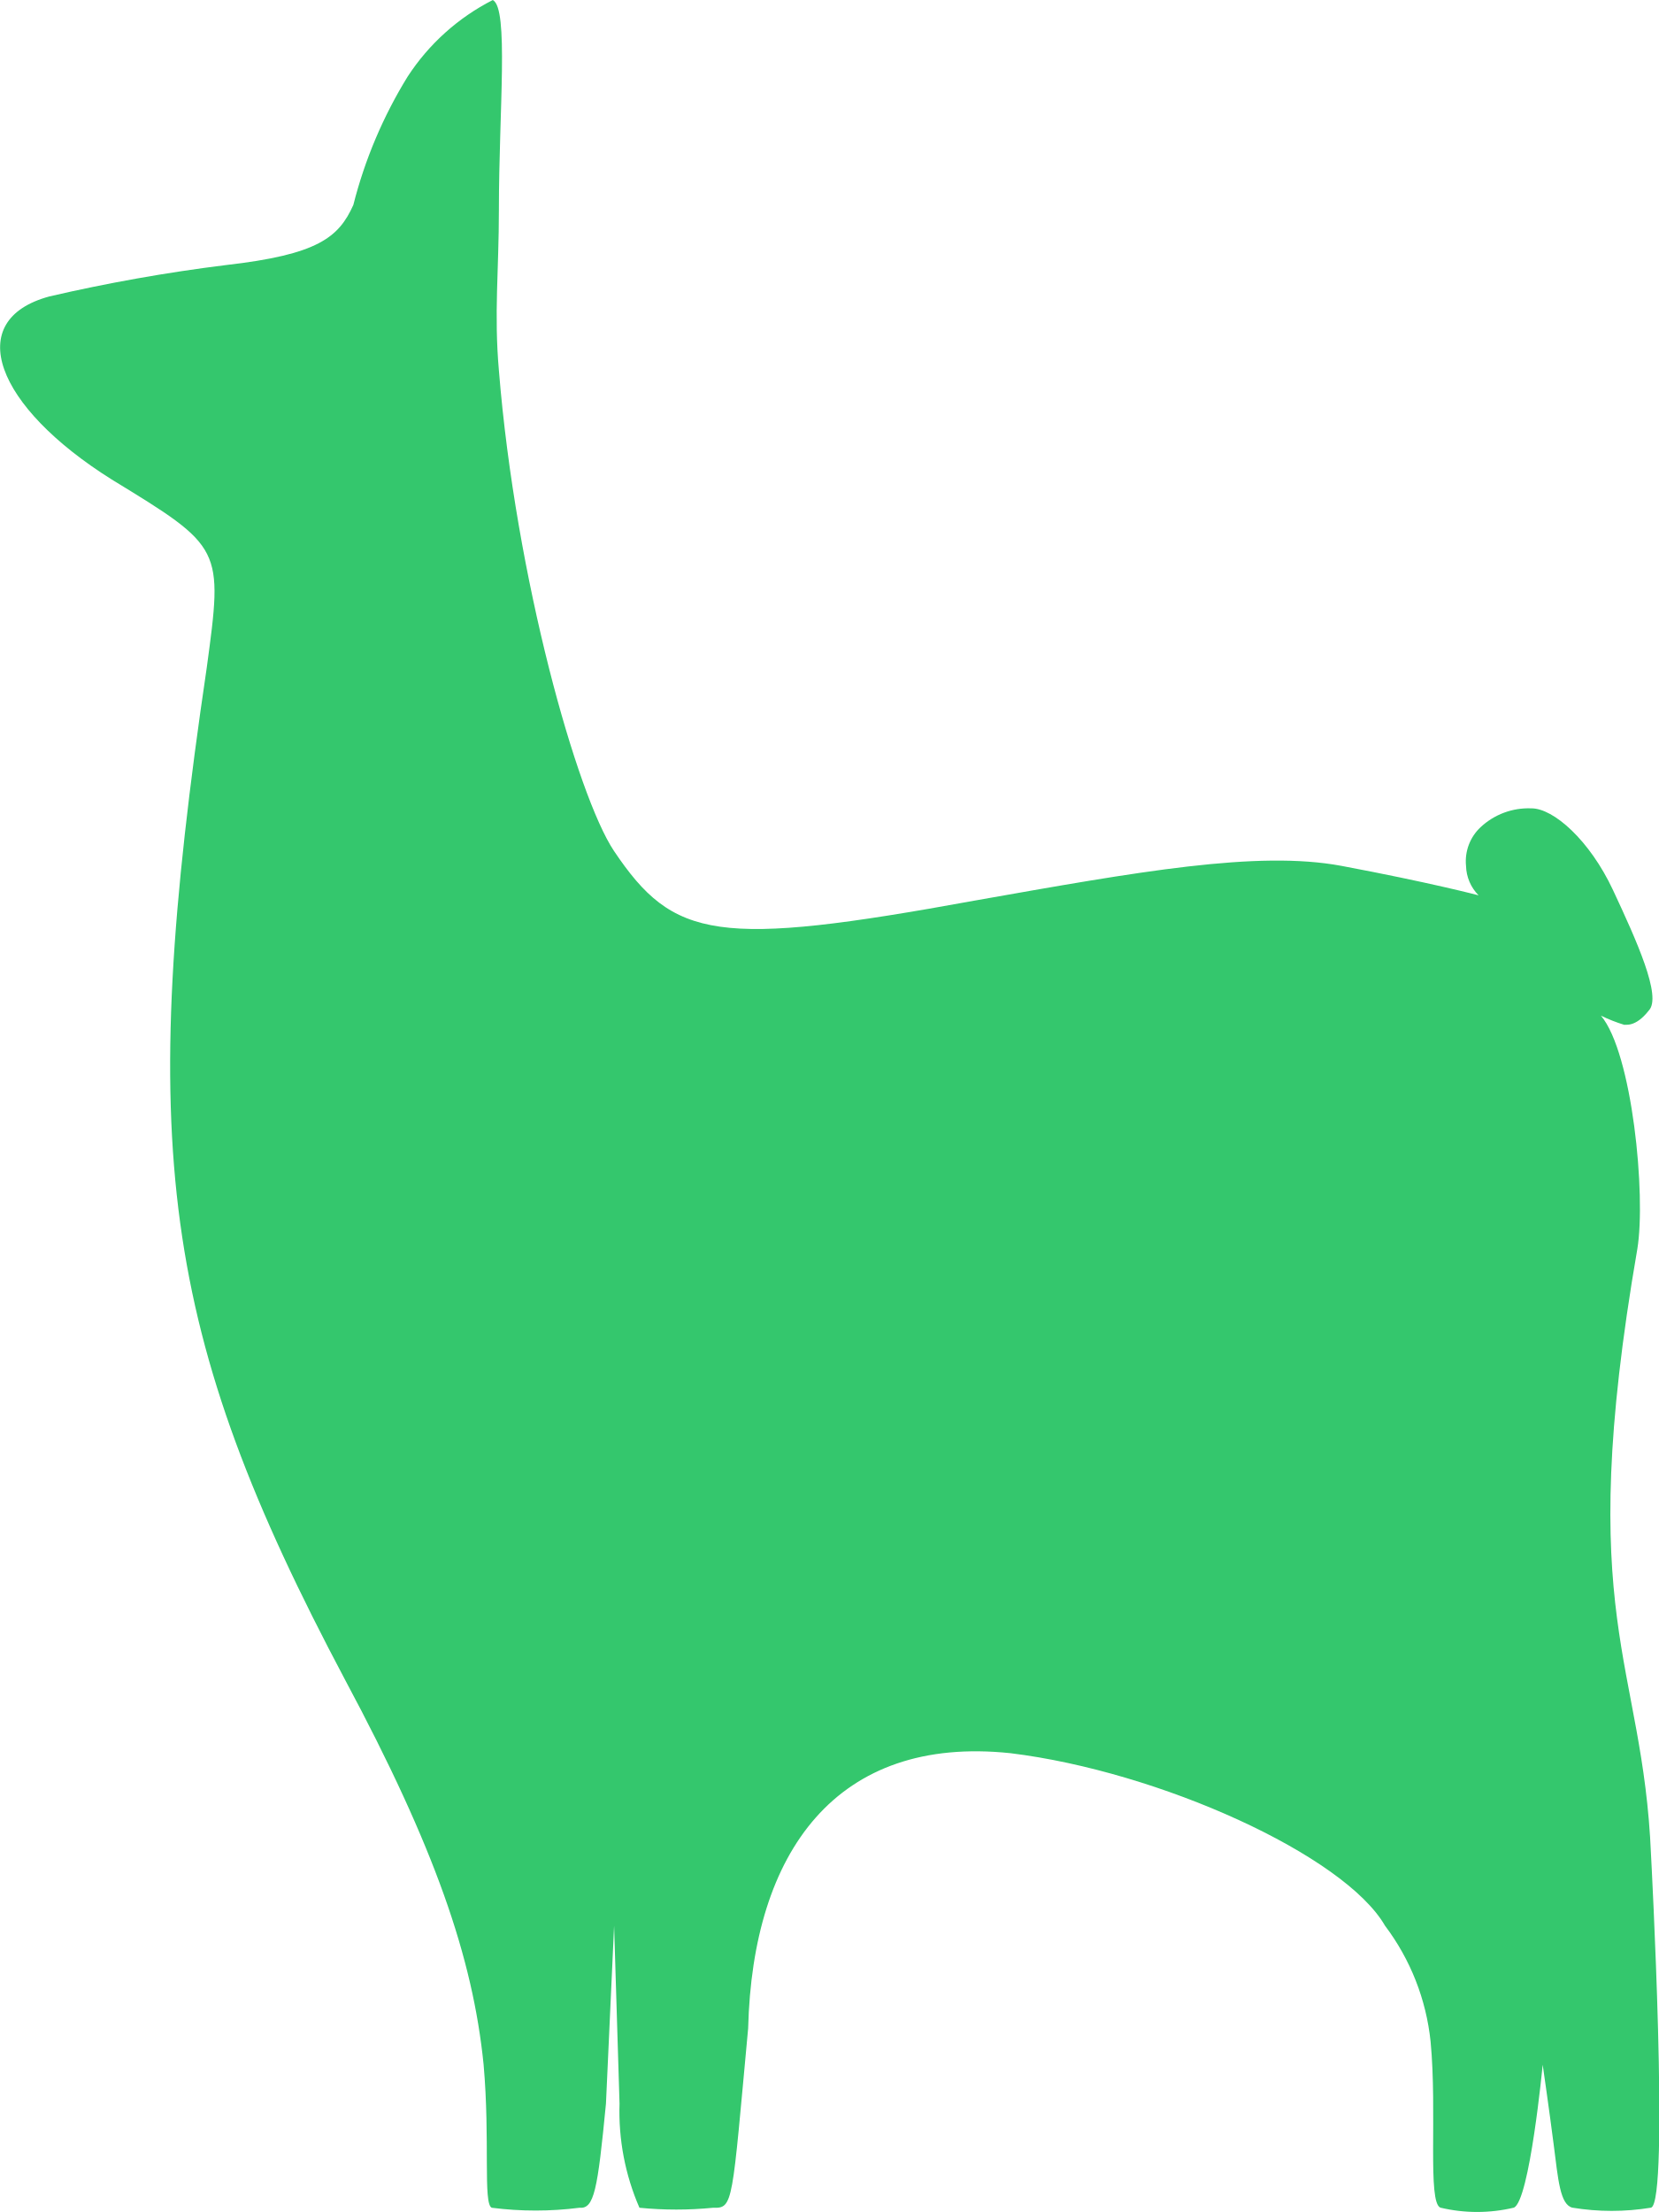
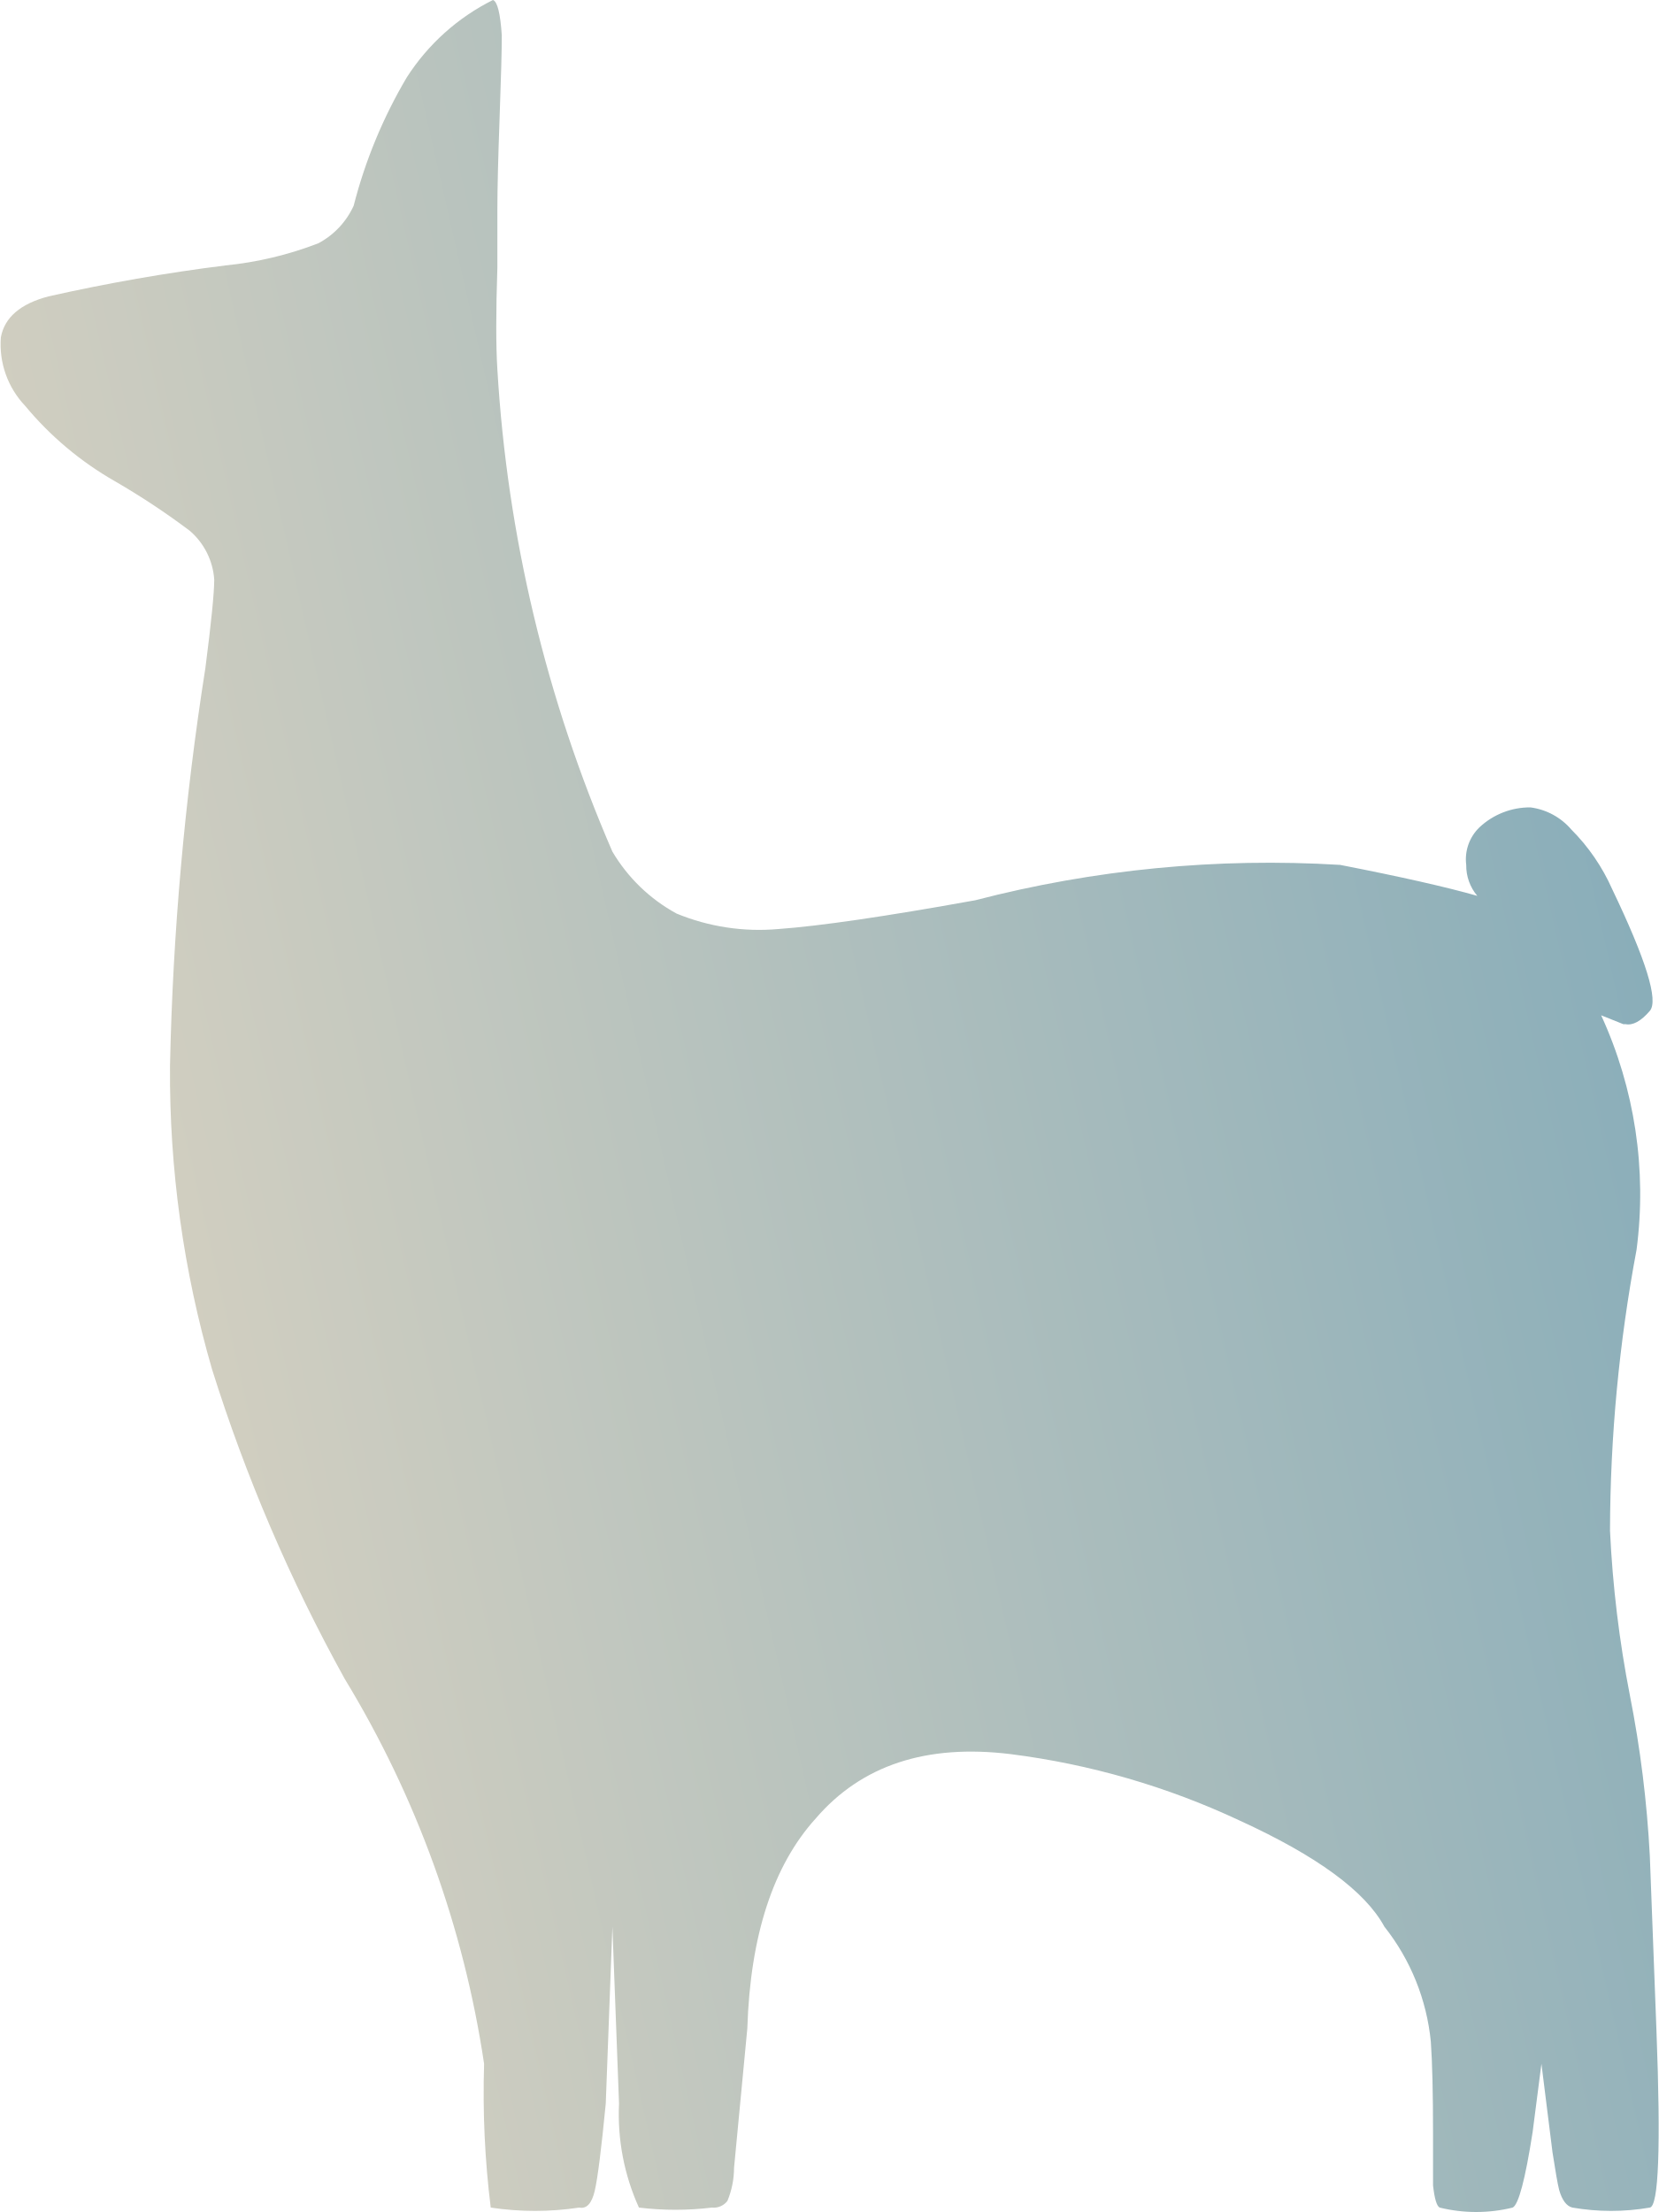
- <svg xmlns="http://www.w3.org/2000/svg" width="37.5" height="50">
-   <path d="M9.214 1.732a10.384 10.384 0 00-1.227 2.9c-.33.735-.8 1.123-2.884 1.36a38.807 38.807 0 00-3.988.709c-1.963.532-1.227 2.483 1.411 4.138 2.516 1.537 2.516 1.537 2.147 4.256-1.6 10.819-1.043 15.016 3.129 22.879 2.025 3.784 2.884 6.267 3.129 8.69.151 1.709-.016 3.153.185 3.24a7.789 7.789 0 001.981 0c.334.031.411-.4.6-2.353l.184-4.02.123 4.02a5.449 5.449 0 00.45 2.353 8.463 8.463 0 001.665 0c.462.015.424-.093.792-4.054.1-4 2-6.635 5.929-6.221 3.375.414 7.547 2.306 8.467 3.9a5.246 5.246 0 011.03 2.618c.153 1.593-.075 3.64.223 3.755a3.585 3.585 0 001.658 0c.357-.143.653-3.231.653-3.231s.147 1.012.249 1.81.144 1.348.421 1.421a5.47 5.47 0 001.779 0c.422-.12 0-7.969 0-7.969-.184-4.434-1.764-5.289-.31-13.7.2-1.212-.113-4.434-.822-5.275a3.628 3.628 0 00.529.208c.016-.016.244.071.553-.325.3-.311-.282-1.592-.809-2.72s-1.347-1.853-1.847-1.849a1.585 1.585 0 00-1.147.426 1.055 1.055 0 00-.329.874.979.979 0 00.284.666s-1.089-.288-3.1-.666c-1.9-.355-4.6.133-8.285.784-5.829 1.064-6.81.887-8.16-1.123-.829-1.243-2.221-6.165-2.6-10.86-.113-1.29 0-2.249 0-3.633 0-2.246.229-4.562-.139-4.739a5 5 0 00-1.924 1.731z" fill="#34c76d" />
+ <svg xmlns="http://www.w3.org/2000/svg" width="59.991" height="80" viewBox="0 0 59.991 80">
+   <defs>
+     <linearGradient id="a" x1="1" y1="0.298" x2="-0.224" y2="0.673" gradientUnits="objectBoundingBox">
+       <stop offset="0" stop-color="#86acb9" />
+       <stop offset="1" stop-color="#eddbc3" />
+     </linearGradient>
+   </defs>
+   <path d="M9.463-9.1a17.754,17.754,0,0,0-1.92,4.64A2.9,2.9,0,0,1,6.263-3.1a12.849,12.849,0,0,1-3.36.8q-3.2.4-6.4,1.12-1.52.4-1.72,1.48a3.232,3.232,0,0,0,.88,2.48A11.838,11.838,0,0,0-1.1,5.5a26.962,26.962,0,0,1,2.72,1.8A2.558,2.558,0,0,1,2.5,9.06q0,.72-.32,3.2A106.9,106.9,0,0,0,.9,26.66a38.334,38.334,0,0,0,1.52,10.96,60.472,60.472,0,0,0,4.8,11.2,37.4,37.4,0,0,1,5.04,13.92,33.647,33.647,0,0,0,.24,5.2,10.726,10.726,0,0,0,3.2,0q.4.08.56-.6t.4-3.16l.24-6.4.24,6.4a8.171,8.171,0,0,0,.72,3.76,10.928,10.928,0,0,0,2.64,0,.623.623,0,0,0,.56-.24,3.17,3.17,0,0,0,.24-1.2l.48-5.04q.16-5.04,2.48-7.6,2.48-2.88,7.04-2.32a27.677,27.677,0,0,1,8.28,2.4q4.2,1.92,5.24,3.84a7.949,7.949,0,0,1,1.68,4.16q.08,1.12.08,3.36v1.84q.08.72.24.8a5.524,5.524,0,0,0,2.64,0q.32-.16.72-2.72l.32-2.48.4,3.2q.16,1.04.24,1.36.16.56.48.64a8.225,8.225,0,0,0,2.8,0q.48-.08.24-6.4l-.24-6.32a40.972,40.972,0,0,0-.72-5.8,41.061,41.061,0,0,1-.72-5.96,55.706,55.706,0,0,1,.96-10.16,15.493,15.493,0,0,0-1.28-8.48l.8.32h.08q.4.08.88-.48t-1.36-4.4a7.149,7.149,0,0,0-1.48-2.16,2.342,2.342,0,0,0-1.48-.8,2.67,2.67,0,0,0-1.84.72,1.607,1.607,0,0,0-.48,1.36,1.7,1.7,0,0,0,.4,1.12q-1.68-.48-4.96-1.12a42.268,42.268,0,0,0-13.2,1.28q-4.88.88-7.12,1.04a7.842,7.842,0,0,1-3.68-.56A6.072,6.072,0,0,1,16.9,18.9a51.537,51.537,0,0,1-4.16-17.44q-.08-1.28,0-3.68V-4.3q0-1.12.08-3.32t.08-3q-.08-1.2-.32-1.28A7.878,7.878,0,0,0,9.463-9.1Z" transform="translate(5.248 11.9)" fill="url(#a)" />
</svg>
